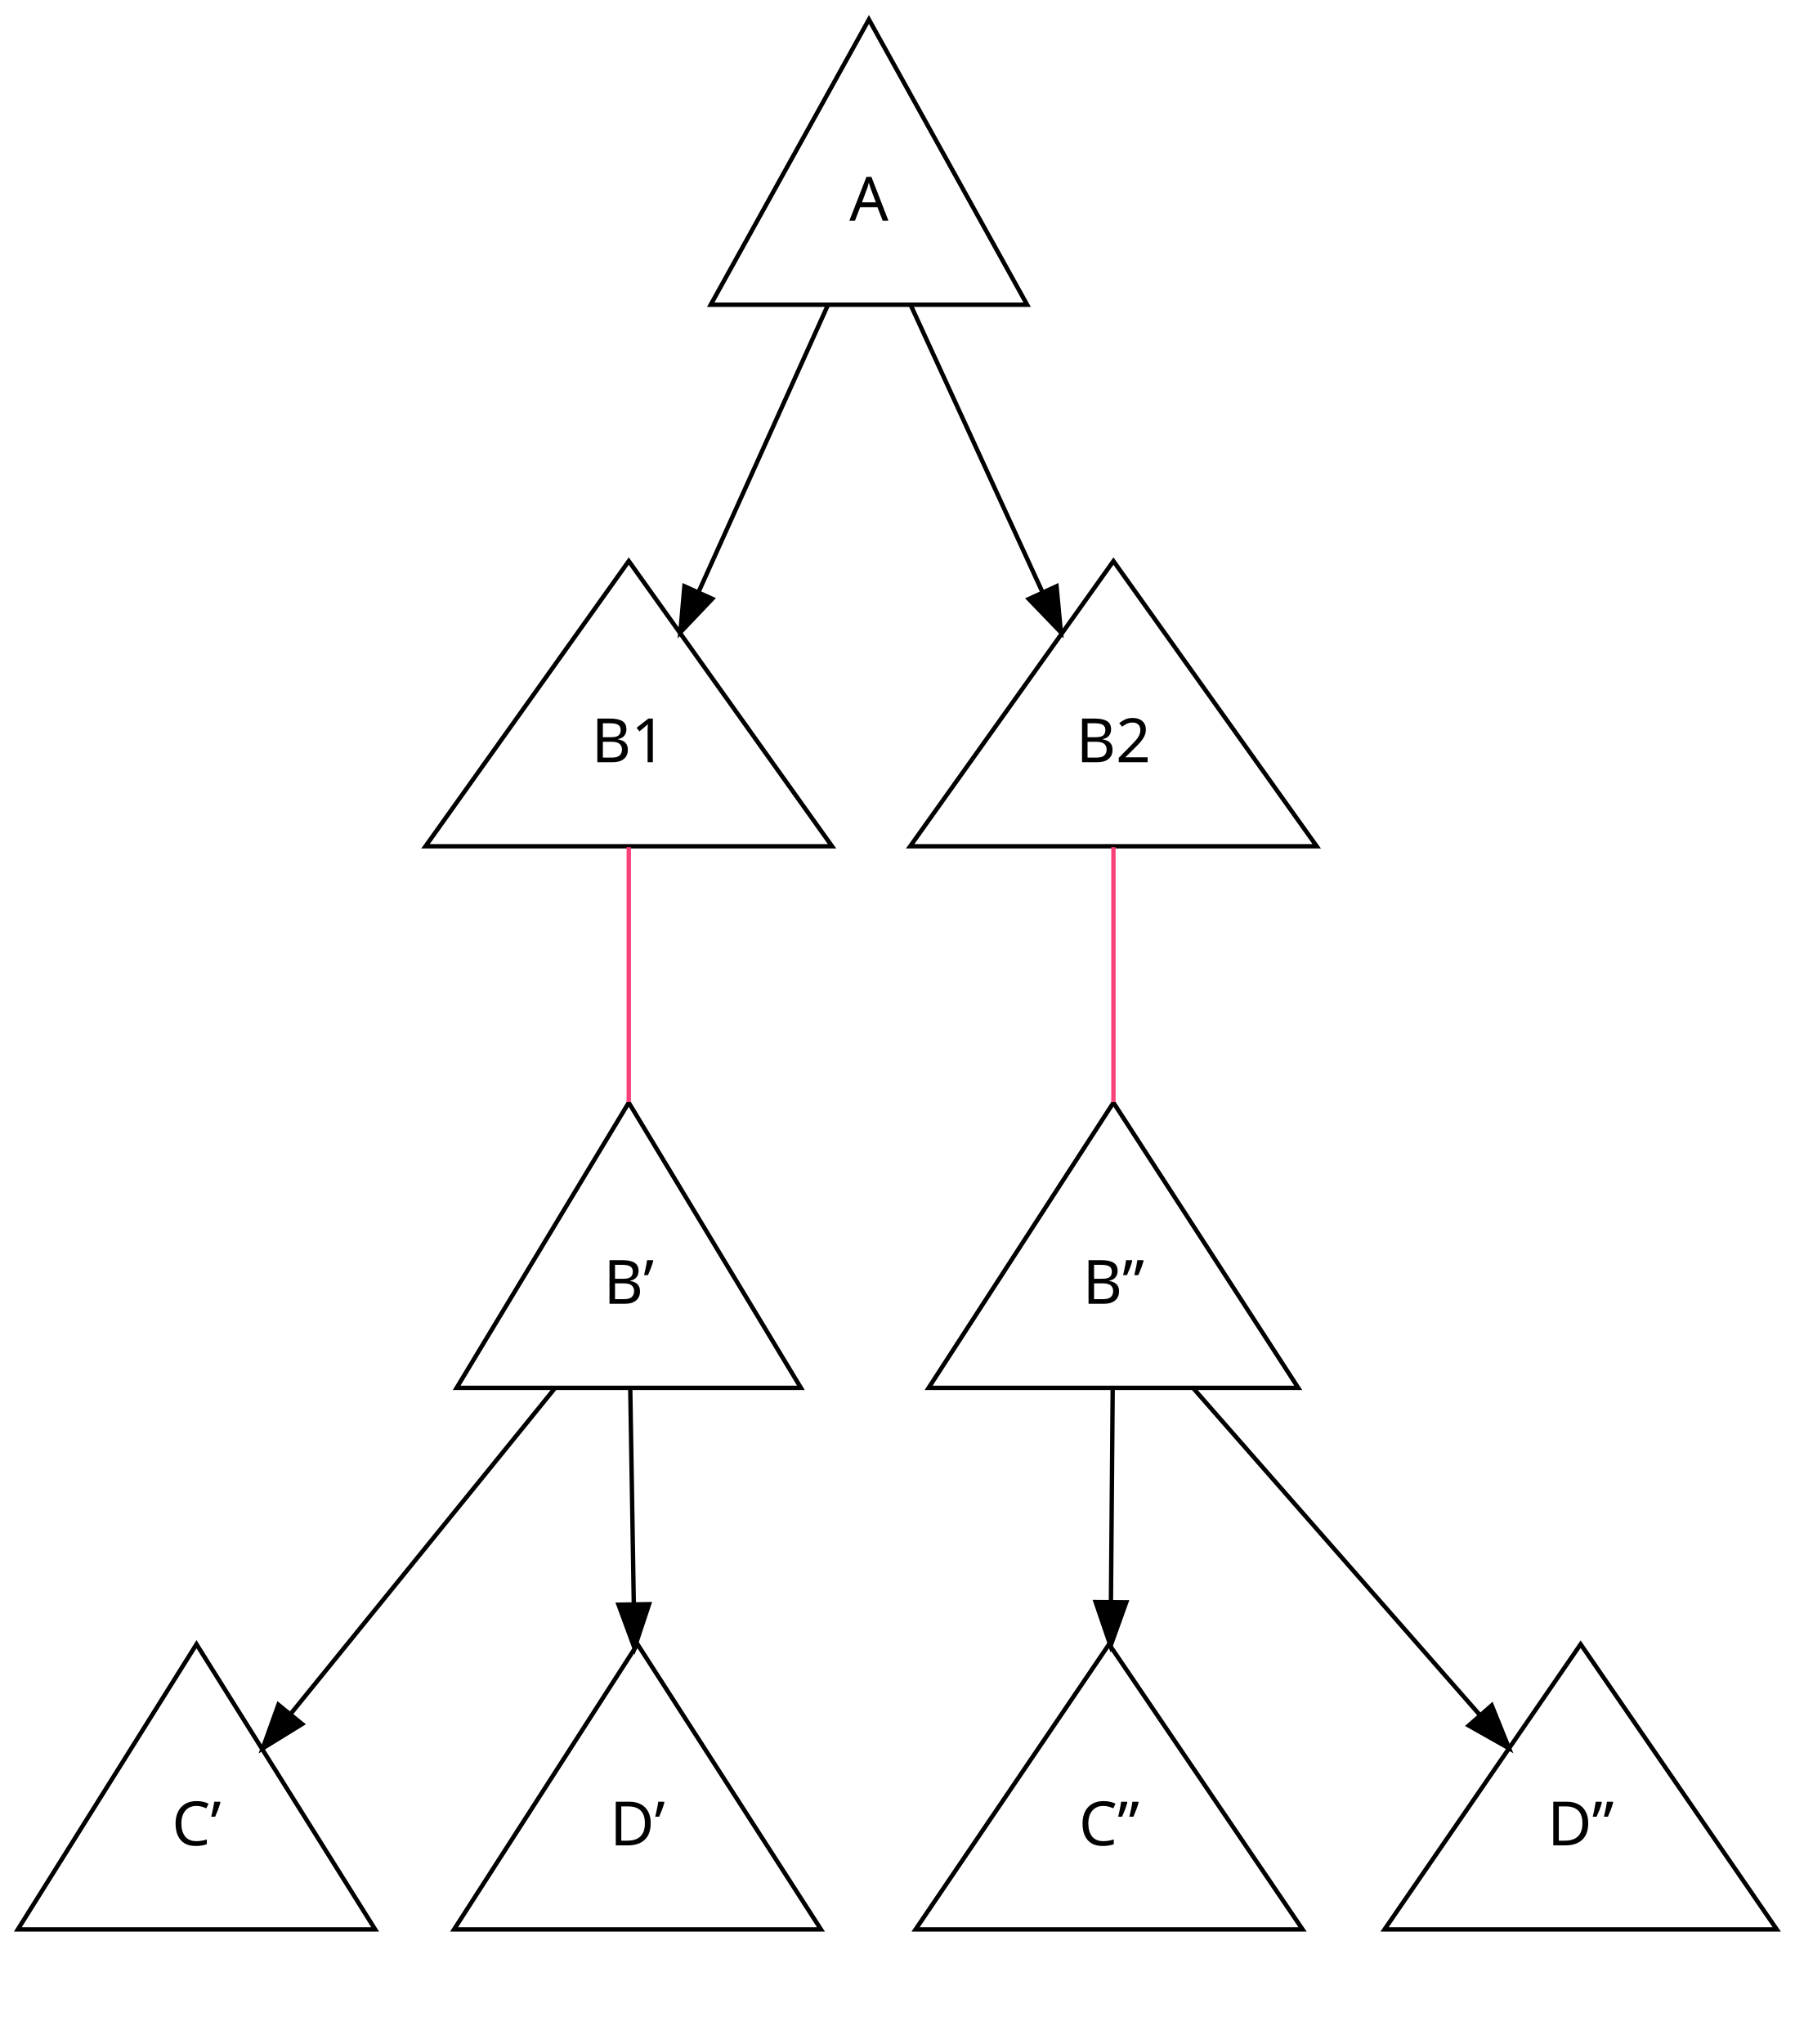
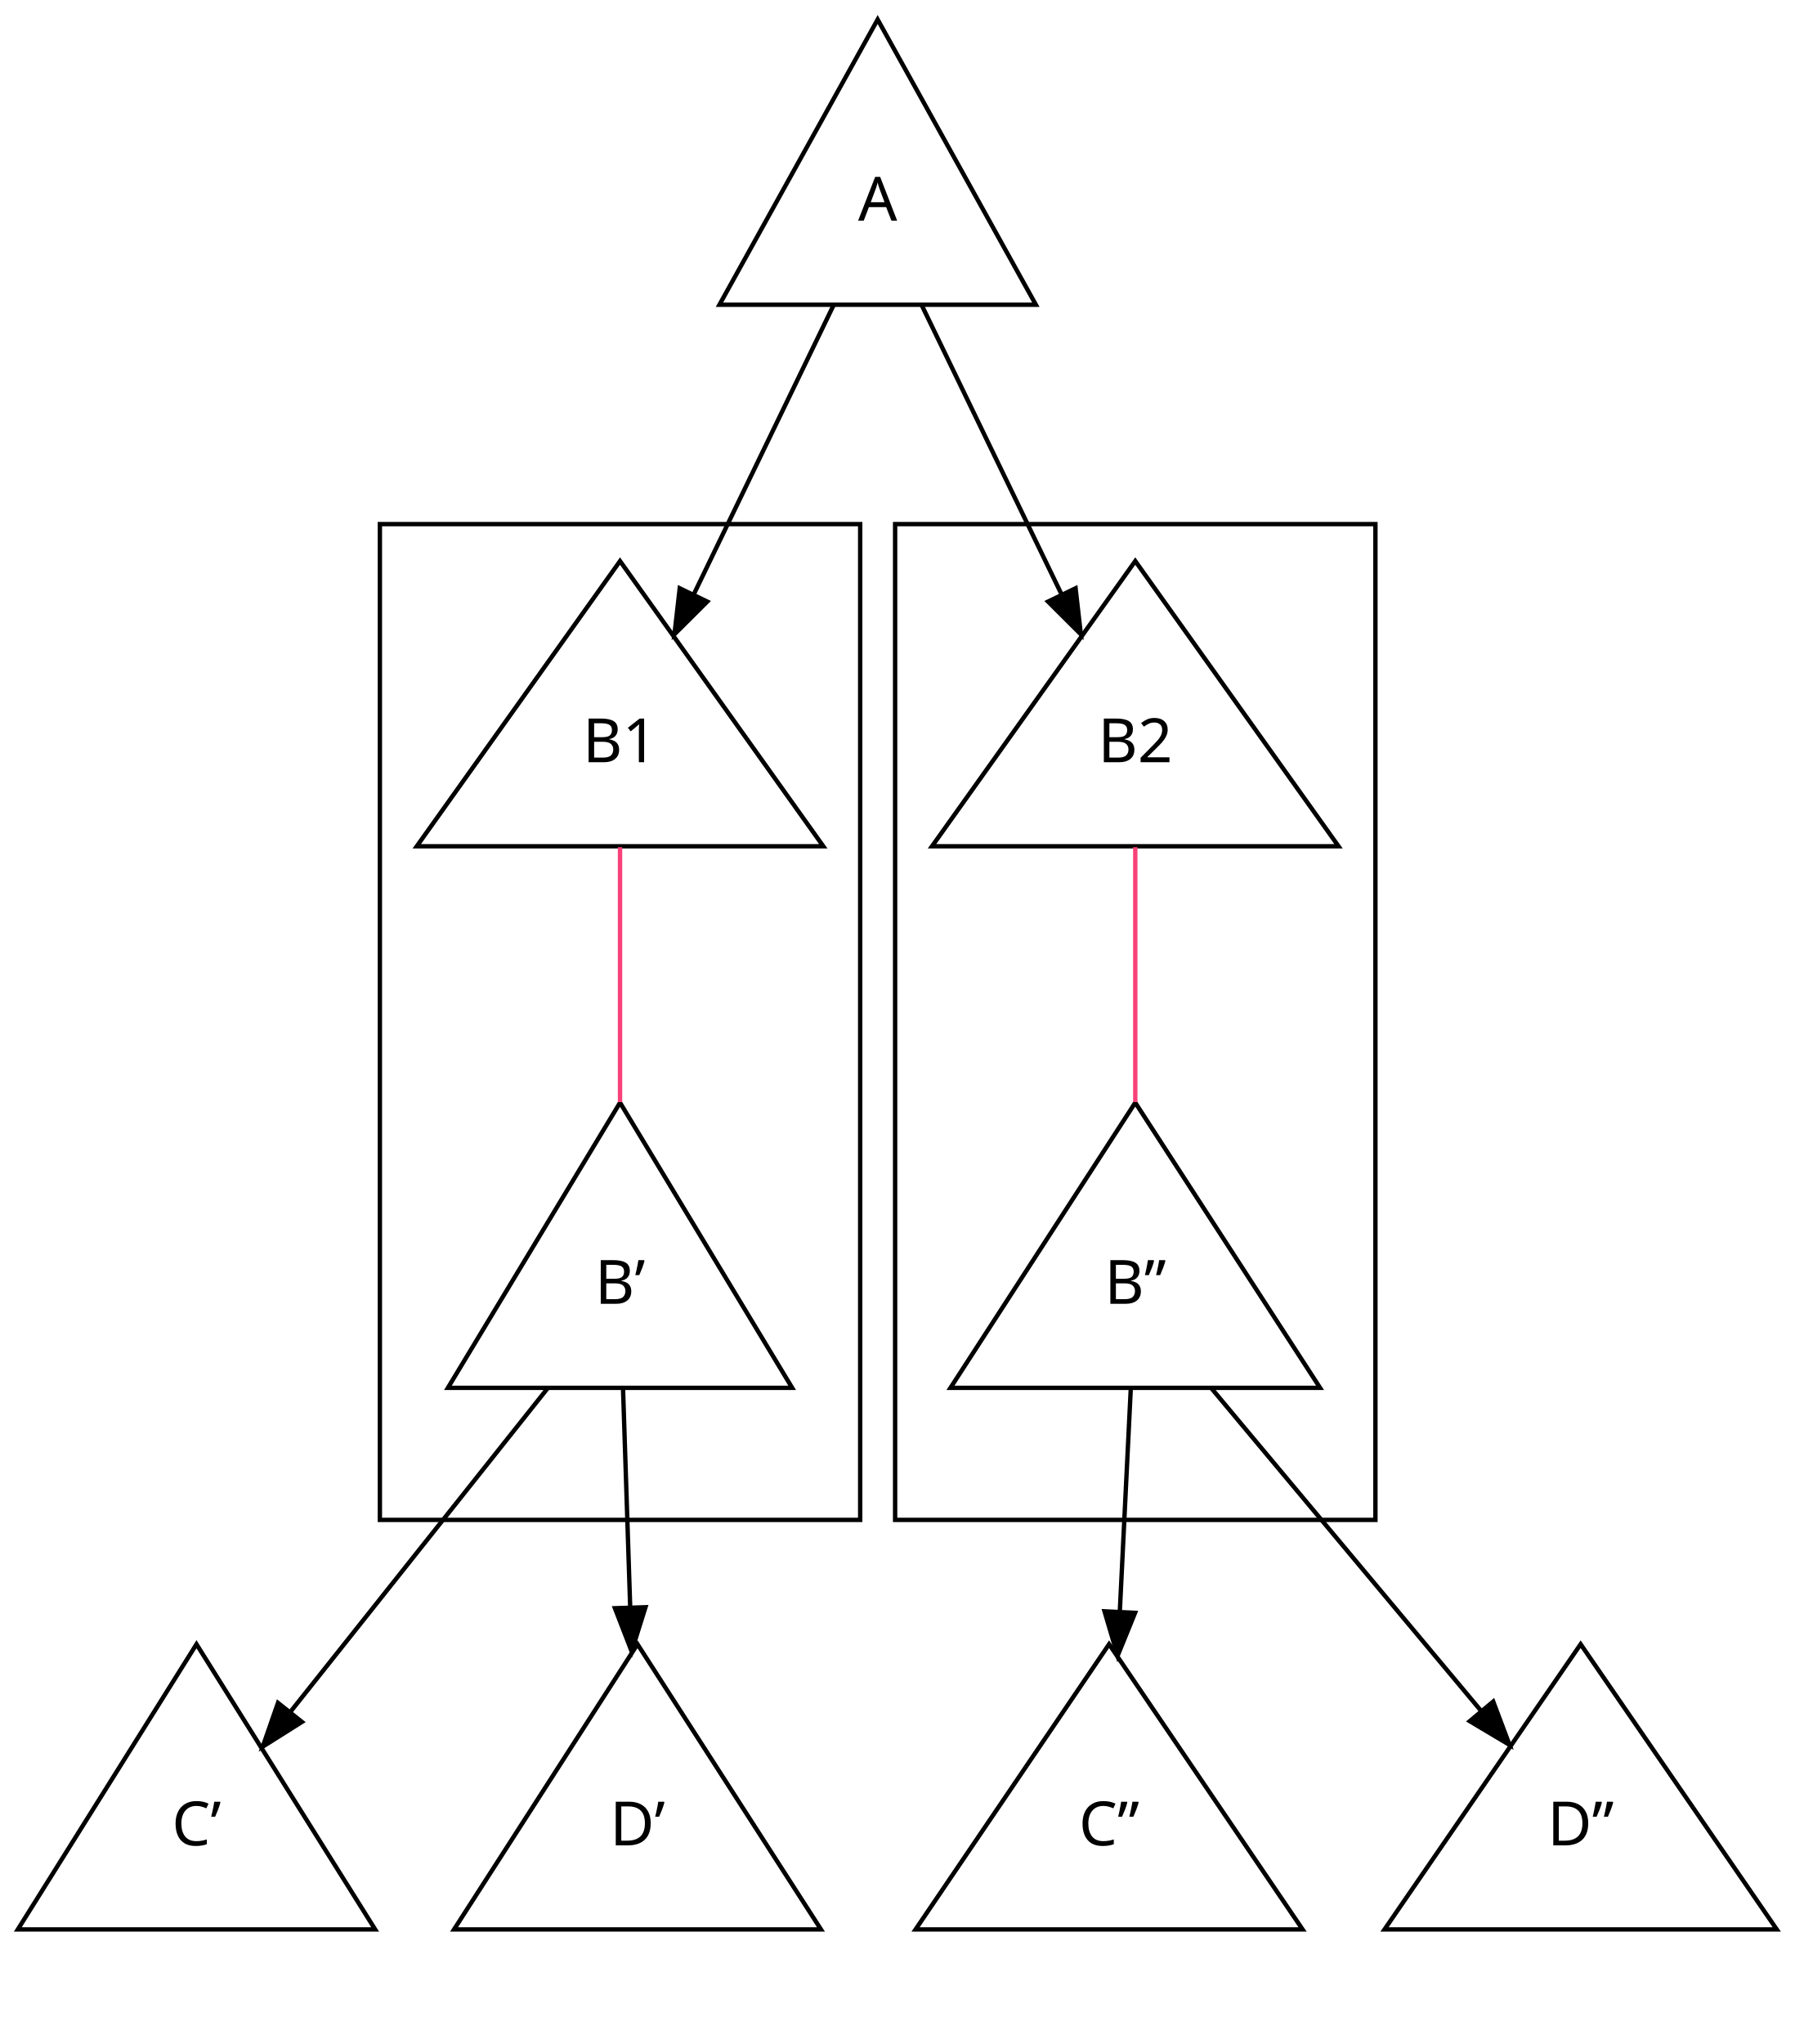
<svg xmlns="http://www.w3.org/2000/svg" width="411pt" height="468pt" viewBox="0.00 0.00 411.00 468.00">
  <g id="graph0" class="graph" transform="scale(1 1) rotate(0) translate(4 464)">
    <polygon fill="white" stroke="white" points="-4,4 -4,-464 407,-464 407,4 -4,4" />
+     <g id="clust1" class="cluster">
+       <polygon fill="none" stroke="black" points="83,-116 83,-344 193,-344 193,-116 83,-116" />
+     </g>
+     <g id="clust2" class="cluster">
+       <polygon fill="none" stroke="black" points="201,-116 201,-344 311,-344 311,-116 201,-116" />
+     </g>
    <g id="node1" class="node">
-       <polygon fill="none" stroke="black" points="195,-459.538 158.77,-394.231 231.23,-394.231 195,-459.538" />
-       <text text-anchor="middle" x="195" y="-413.474" font-family="Avenir Next" font-size="14.00">A</text>
+       <polygon fill="none" stroke="black" points="197,-459.538 160.77,-394.231 233.23,-394.231 197,-459.538" />
+       <text text-anchor="middle" x="197" y="-413.474" font-family="Avenir Next" font-size="14.00">A</text>
    </g>
    <g id="node2" class="node">
-       <polygon fill="none" stroke="black" points="140,-335.538 93.446,-270.231 186.554,-270.231 140,-335.538" />
-       <text text-anchor="middle" x="140" y="-289.474" font-family="Avenir Next" font-size="14.00">B1</text>
+       <polygon fill="none" stroke="black" points="138,-335.538 91.446,-270.231 184.554,-270.231 138,-335.538" />
+       <text text-anchor="middle" x="138" y="-289.474" font-family="Avenir Next" font-size="14.00">B1</text>
    </g>
    <g id="edge1" class="edge">
-       <path fill="none" stroke="black" d="M185.545,-394.027C177.448,-376.067 165.615,-349.818 156.039,-328.578" />
-       <polygon fill="black" stroke="black" points="159.121,-326.897 151.82,-319.219 152.739,-329.774 159.121,-326.897" />
+       <path fill="none" stroke="black" d="M186.858,-394.027C178.075,-375.868 165.195,-349.234 154.864,-327.872" />
+       <polygon fill="black" stroke="black" points="157.971,-326.257 150.467,-318.779 151.67,-329.305 157.971,-326.257" />
    </g>
    <g id="node3" class="node">
-       <polygon fill="none" stroke="black" points="251,-335.538 204.446,-270.231 297.554,-270.231 251,-335.538" />
-       <text text-anchor="middle" x="251" y="-289.474" font-family="Avenir Next" font-size="14.00">B2</text>
+       <polygon fill="none" stroke="black" points="256,-335.538 209.446,-270.231 302.554,-270.231 256,-335.538" />
+       <text text-anchor="middle" x="256" y="-289.474" font-family="Avenir Next" font-size="14.00">B2</text>
    </g>
    <g id="edge2" class="edge">
-       <path fill="none" stroke="black" d="M204.627,-394.027C212.871,-376.067 224.919,-349.818 234.669,-328.578" />
-       <polygon fill="black" stroke="black" points="237.974,-329.767 238.965,-319.219 231.612,-326.847 237.974,-329.767" />
+       <path fill="none" stroke="black" d="M207.142,-394.027C215.925,-375.868 228.805,-349.234 239.136,-327.872" />
+       <polygon fill="black" stroke="black" points="242.33,-329.305 243.533,-318.779 236.029,-326.257 242.33,-329.305" />
    </g>
    <g id="node4" class="node">
-       <polygon fill="none" stroke="black" points="140,-211.538 100.578,-146.231 179.422,-146.231 140,-211.538" />
-       <text text-anchor="middle" x="140" y="-165.474" font-family="Avenir Next" font-size="14.00">B’</text>
+       <polygon fill="none" stroke="black" points="138,-211.538 98.578,-146.231 177.422,-146.231 138,-211.538" />
+       <text text-anchor="middle" x="138" y="-165.474" font-family="Avenir Next" font-size="14.00">B’</text>
    </g>
    <g id="edge3" class="edge">
-       <path fill="none" stroke="#f94179" d="M140,-270.027C140,-254.017 140,-231.421 140,-211.657" />
+       <path fill="none" stroke="#f94179" d="M138,-270.027C138,-254.017 138,-231.421 138,-211.657" />
    </g>
    <g id="node7" class="node">
-       <polygon fill="none" stroke="black" points="251,-211.538 208.676,-146.231 293.324,-146.231 251,-211.538" />
-       <text text-anchor="middle" x="251" y="-165.474" font-family="Avenir Next" font-size="14.00">B”</text>
+       <polygon fill="none" stroke="black" points="256,-211.538 213.676,-146.231 298.324,-146.231 256,-211.538" />
+       <text text-anchor="middle" x="256" y="-165.474" font-family="Avenir Next" font-size="14.00">B”</text>
    </g>
    <g id="edge4" class="edge">
-       <path fill="none" stroke="#f94179" d="M251,-270.027C251,-254.017 251,-231.421 251,-211.657" />
+       <path fill="none" stroke="#f94179" d="M256,-270.027C256,-254.017 256,-231.421 256,-211.657" />
    </g>
    <g id="node5" class="node">
      <polygon fill="none" stroke="black" points="41,-87.538 0.081,-22.231 81.919,-22.231 41,-87.538" />
      <text text-anchor="middle" x="41" y="-41.474" font-family="Avenir Next" font-size="14.00">C’</text>
    </g>
    <g id="edge5" class="edge">
-       <path fill="none" stroke="black" d="M122.981,-146.027C106.241,-125.397 80.626,-93.831 62.489,-71.481" />
-       <polygon fill="black" stroke="black" points="65.195,-69.261 56.176,-63.702 59.759,-73.672 65.195,-69.261" />
+       <path fill="none" stroke="black" d="M121.325,-146.027C105.091,-125.609 80.338,-94.477 62.603,-72.171" />
+       <polygon fill="black" stroke="black" points="65.145,-69.744 56.182,-64.095 59.666,-74.101 65.145,-69.744" />
    </g>
    <g id="node6" class="node">
      <polygon fill="none" stroke="black" points="142,-87.538 99.984,-22.231 184.016,-22.231 142,-87.538" />
      <text text-anchor="middle" x="142" y="-41.474" font-family="Avenir Next" font-size="14.00">D’</text>
    </g>
    <g id="edge6" class="edge">
-       <path fill="none" stroke="black" d="M140.344,-146.027C140.567,-132.416 140.868,-114.044 141.152,-96.7" />
-       <polygon fill="black" stroke="black" points="144.653,-96.706 141.317,-86.65 137.654,-96.591 144.653,-96.706" />
+       <path fill="none" stroke="black" d="M138.688,-146.027C139.139,-132.245 139.751,-113.582 140.326,-96.047" />
+       <polygon fill="black" stroke="black" points="143.829,-96.008 140.659,-85.899 136.833,-95.778 143.829,-96.008" />
    </g>
    <g id="node8" class="node">
      <polygon fill="none" stroke="black" points="250,-87.538 205.683,-22.231 294.317,-22.231 250,-87.538" />
      <text text-anchor="middle" x="250" y="-41.474" font-family="Avenir Next" font-size="14.00">C”</text>
    </g>
    <g id="edge7" class="edge">
-       <path fill="none" stroke="black" d="M250.828,-146.027C250.718,-132.656 250.571,-114.691 250.431,-97.618" />
-       <polygon fill="black" stroke="black" points="253.927,-97.124 250.346,-87.153 246.928,-97.181 253.927,-97.124" />
+       <path fill="none" stroke="black" d="M254.969,-146.027C254.28,-132.018 253.343,-112.964 252.468,-95.179" />
+       <polygon fill="black" stroke="black" points="255.949,-94.717 251.962,-84.901 248.958,-95.061 255.949,-94.717" />
    </g>
    <g id="node9" class="node">
      <polygon fill="none" stroke="black" points="358,-87.538 313.082,-22.231 402.918,-22.231 358,-87.538" />
      <text text-anchor="middle" x="358" y="-41.474" font-family="Avenir Next" font-size="14.00">D”</text>
    </g>
    <g id="edge8" class="edge">
-       <path fill="none" stroke="black" d="M269.394,-146.027C287.488,-125.397 315.172,-93.831 334.775,-71.481" />
-       <polygon fill="black" stroke="black" points="337.635,-73.528 341.598,-63.702 332.373,-68.912 337.635,-73.528" />
+       <path fill="none" stroke="black" d="M273.534,-146.027C290.58,-125.64 316.554,-94.573 335.197,-72.274" />
+       <polygon fill="black" stroke="black" points="337.975,-74.408 341.704,-64.492 332.604,-69.918 337.975,-74.408" />
    </g>
  </g>
</svg>
